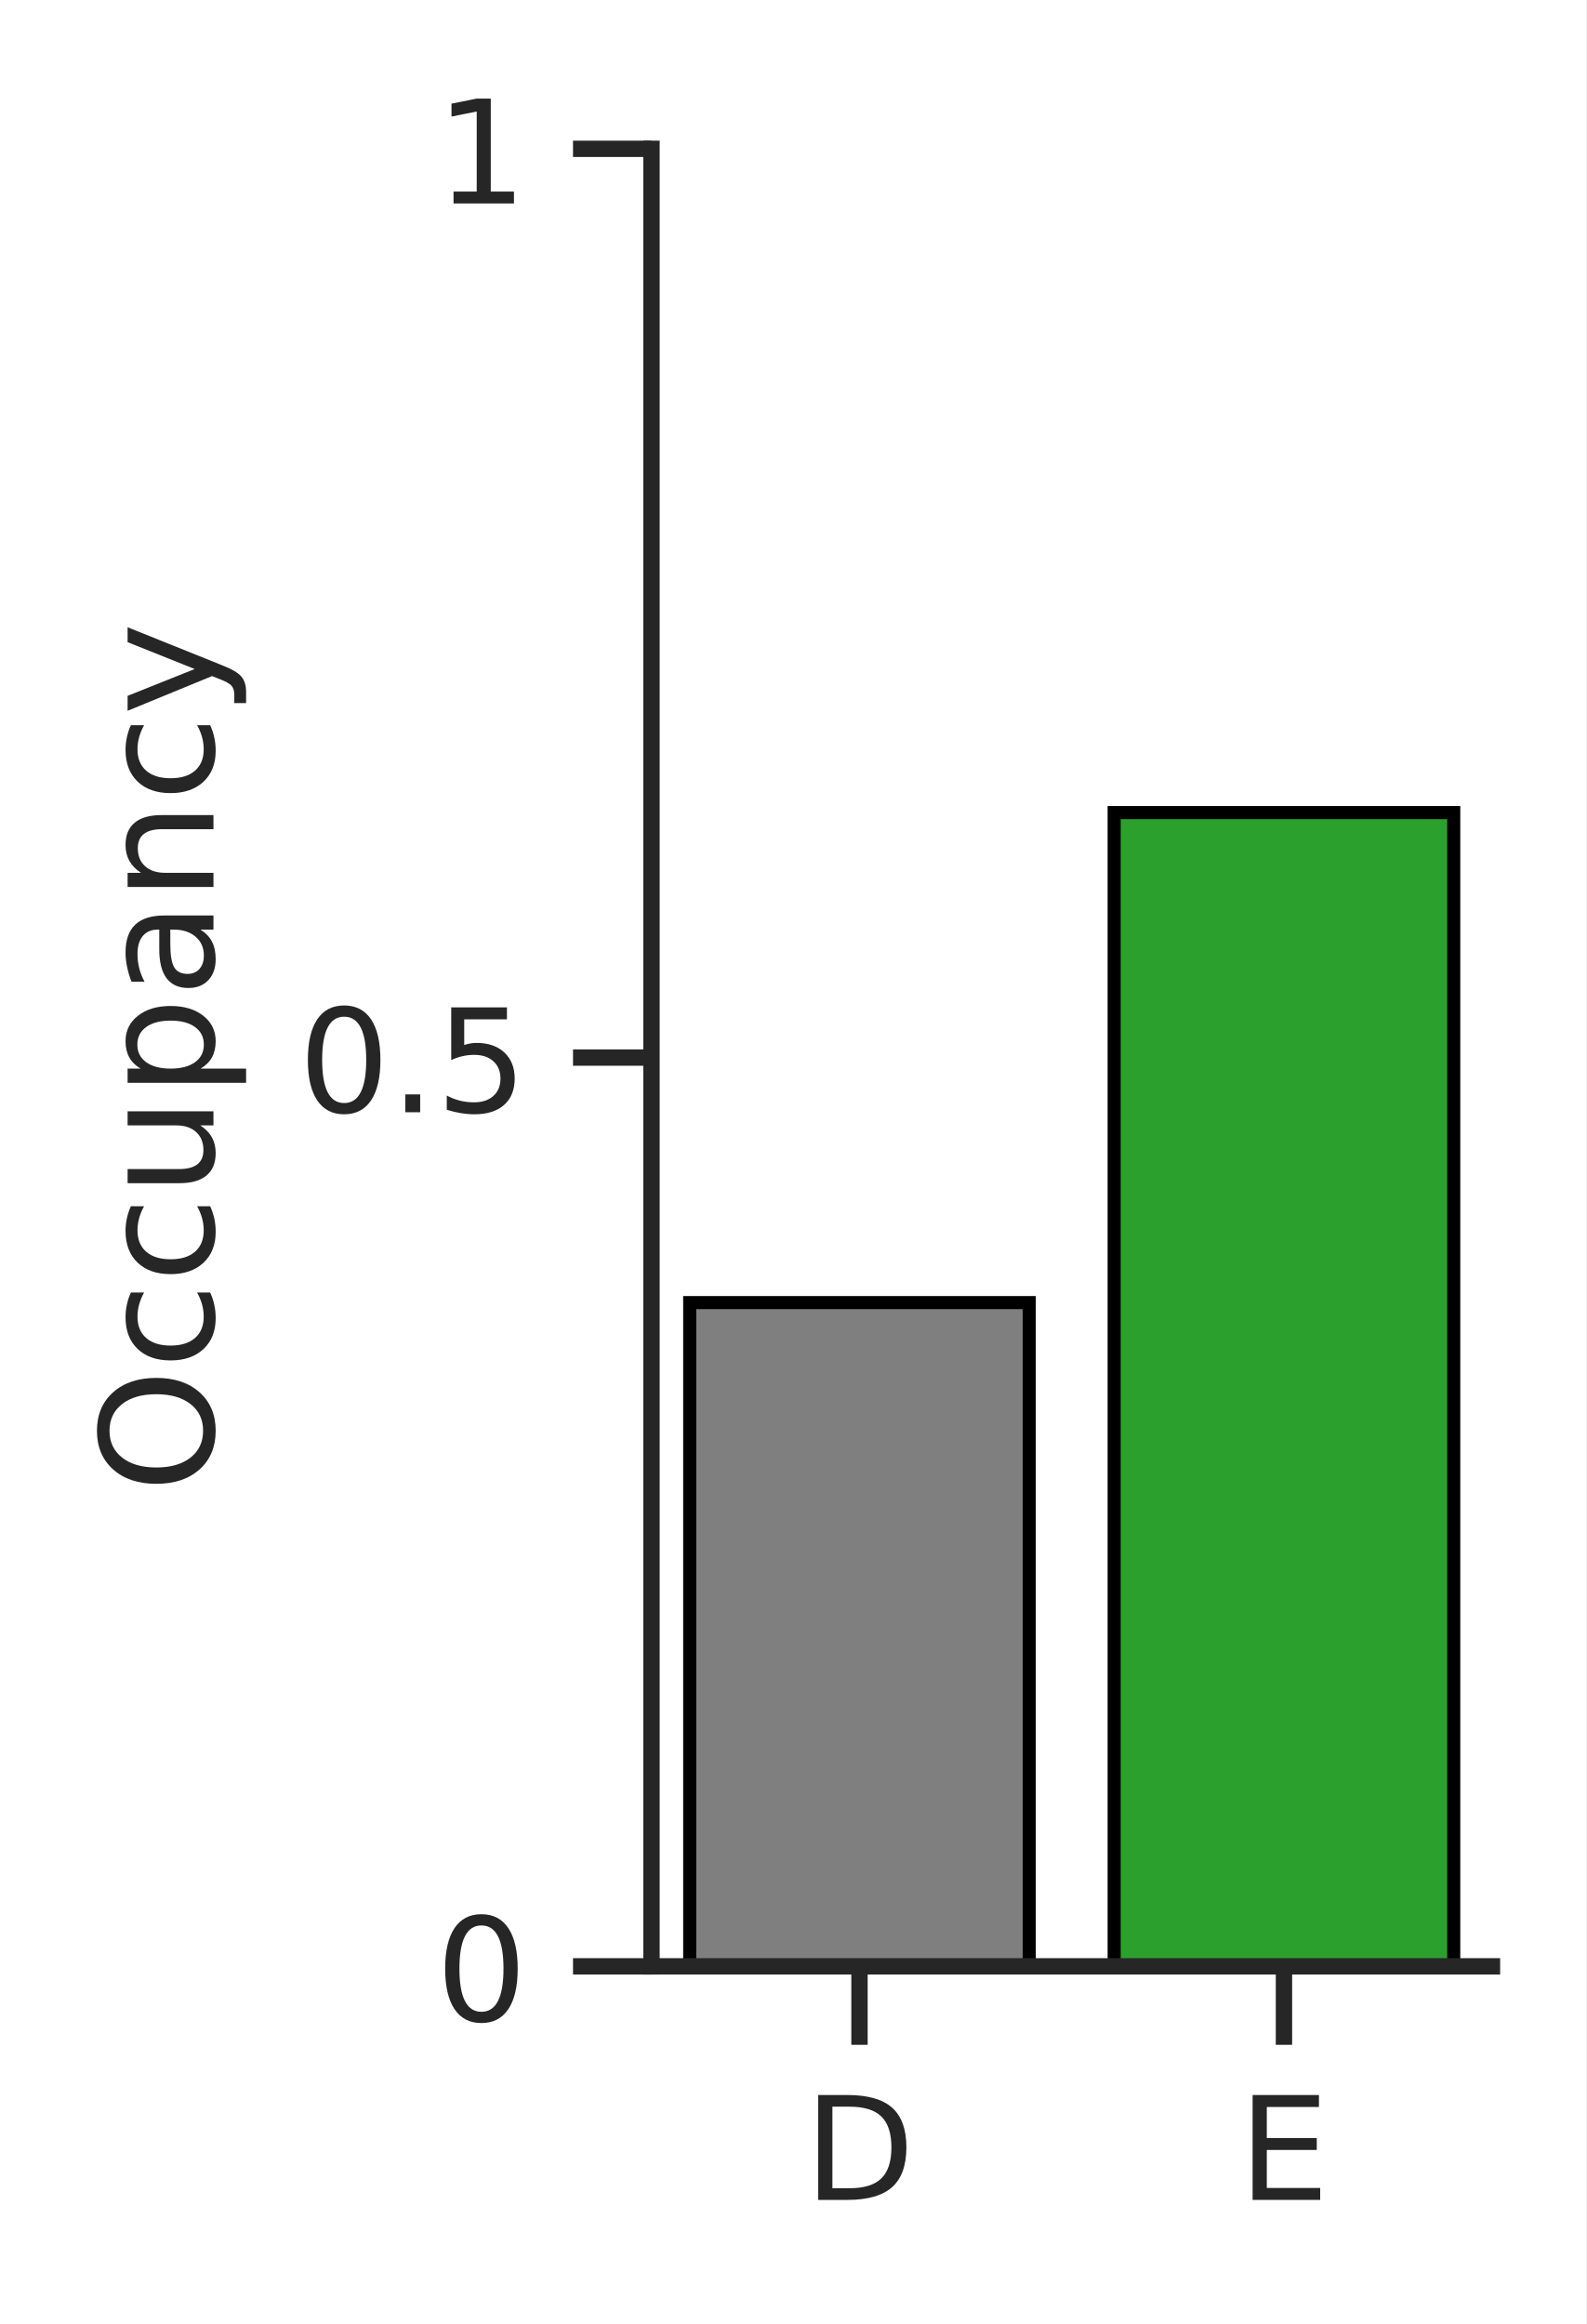
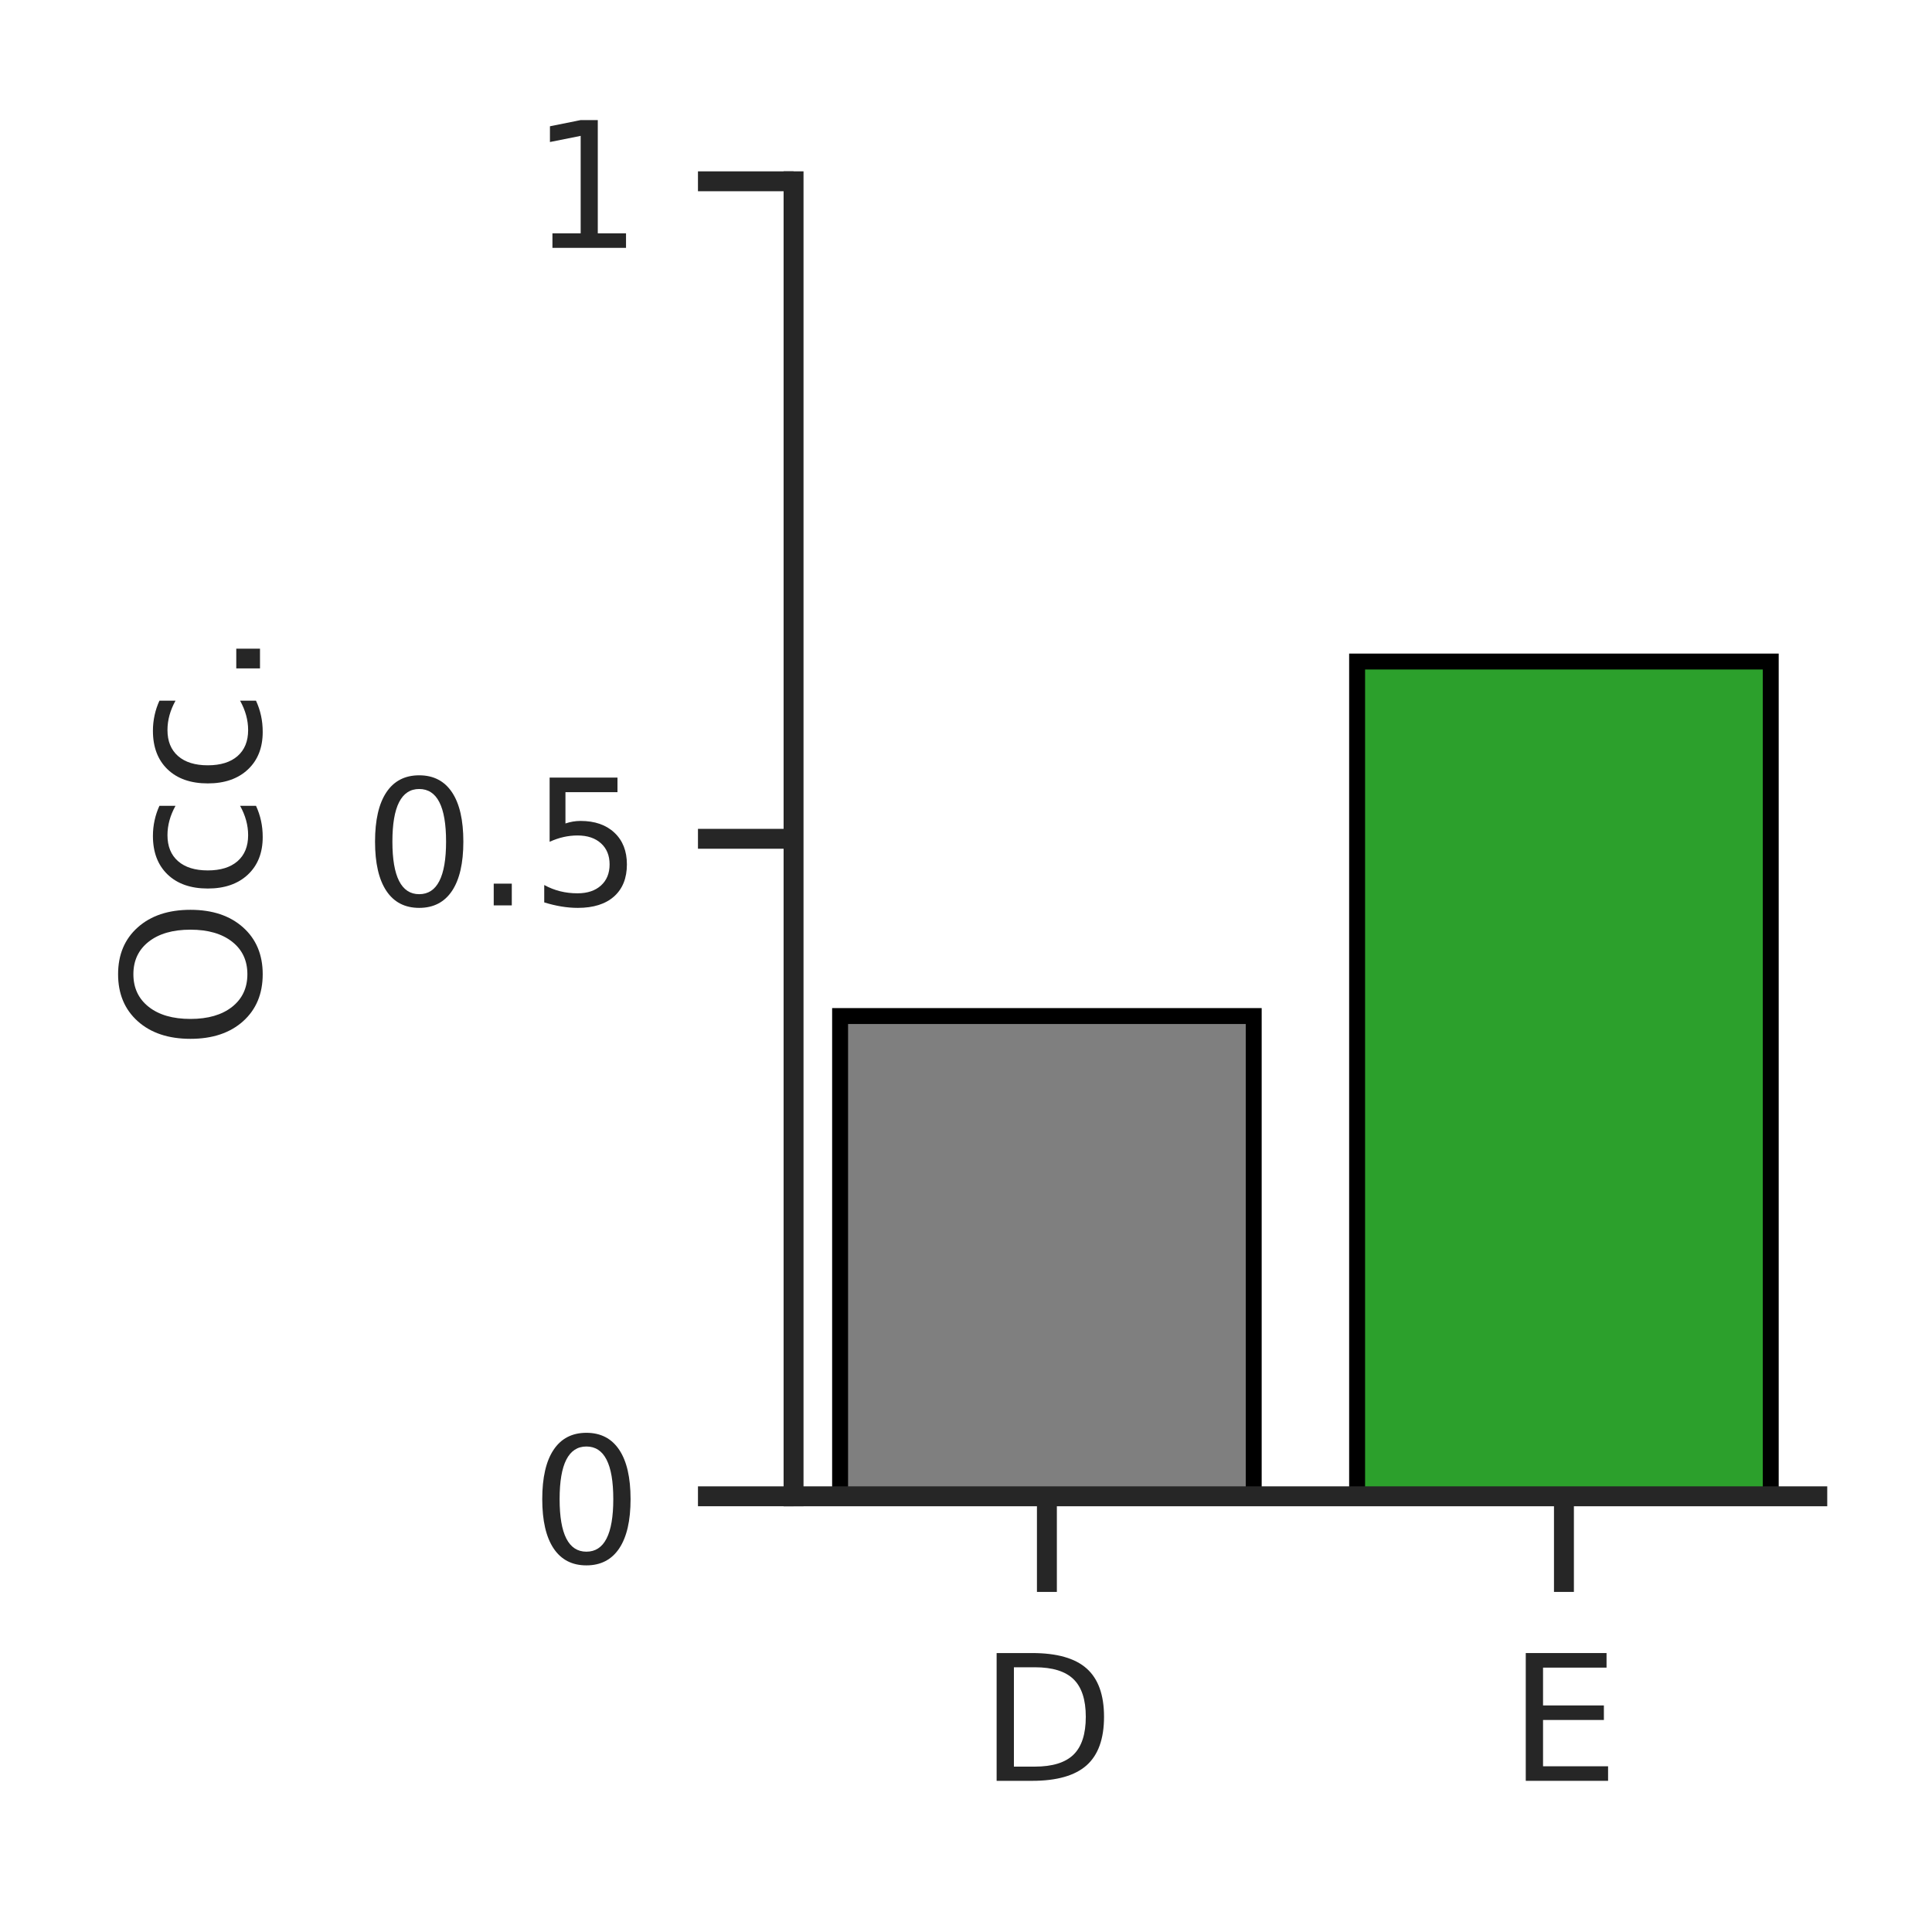
- <svg xmlns="http://www.w3.org/2000/svg" xmlns:xlink="http://www.w3.org/1999/xlink" width="121.26pt" height="177.69pt" viewBox="0 0 121.26 177.69" version="1.1">
+ <svg xmlns="http://www.w3.org/2000/svg" xmlns:xlink="http://www.w3.org/1999/xlink" width="121.26pt" height="121.26pt" viewBox="0 0 121.26 121.26" version="1.1">
  <defs>
    <style type="text/css">*{stroke-linejoin: round; stroke-linecap: butt}</style>
  </defs>
  <g id="figure_1">
    <g id="patch_1">
-       <path d="M 0 177.69  L 121.26 177.69  L 121.26 0  L 0 0  z " style="fill: #ffffff" />
+       <path d="M 0 121.26  L 121.26 121.26  L 121.26 0  L 0 0  z " style="fill: #ffffff" />
    </g>
    <g id="axes_1">
      <g id="patch_2">
-         <path d="M 49.807 150.344  L 114.06 150.344  L 114.06 11.379  L 49.807 11.379  z " style="fill: #ffffff" />
+         <path d="M 49.807 93.914  L 114.06 93.914  L 114.06 11.379  L 49.807 11.379  z " style="fill: #ffffff" />
      </g>
      <g id="matplotlib.axis_1">
        <g id="xtick_1">
          <g id="line2d_1">
            <defs>
-               <path id="m2cbebafff8" d="M 0 0  L 0 6  " style="stroke: #262626; stroke-width: 1.25" />
+               <path id="mb2729e566e" d="M 0 0  L 0 6  " style="stroke: #262626; stroke-width: 1.25" />
            </defs>
            <g>
-               <use xlink:href="#m2cbebafff8" x="65.708" y="150.344" style="fill: #262626; stroke: #262626; stroke-width: 1.25" />
+               <use xlink:href="#mb2729e566e" x="65.708" y="93.914" style="fill: #262626; stroke: #262626; stroke-width: 1.25" />
            </g>
          </g>
          <g id="text_1">
-             <g style="fill: #262626" transform="translate(61.47302 168.2019) scale(0.11 -0.11)">
+             <g style="fill: #262626" transform="translate(61.47302 111.7719) scale(0.11 -0.11)">
              <defs>
                <path id="DejaVuSans-44" d="M 1259 4147  L 1259 519  L 2022 519  Q 2988 519 3436 956  Q 3884 1394 3884 2338  Q 3884 3275 3436 3711  Q 2988 4147 2022 4147  L 1259 4147  z M 628 4666  L 1925 4666  Q 3281 4666 3915 4102  Q 4550 3538 4550 2338  Q 4550 1131 3912 565  Q 3275 0 1925 0  L 628 0  L 628 4666  z " transform="scale(0.015625)" />
              </defs>
              <use xlink:href="#DejaVuSans-44" />
            </g>
          </g>
        </g>
        <g id="xtick_2">
          <g id="line2d_2">
            <g>
-               <use xlink:href="#m2cbebafff8" x="98.159" y="150.344" style="fill: #262626; stroke: #262626; stroke-width: 1.25" />
+               <use xlink:href="#mb2729e566e" x="98.159" y="93.914" style="fill: #262626; stroke: #262626; stroke-width: 1.25" />
            </g>
          </g>
          <g id="text_2">
-             <g style="fill: #262626" transform="translate(94.68338 168.2019) scale(0.11 -0.11)">
+             <g style="fill: #262626" transform="translate(94.68338 111.7719) scale(0.11 -0.11)">
              <defs>
                <path id="DejaVuSans-45" d="M 628 4666  L 3578 4666  L 3578 4134  L 1259 4134  L 1259 2753  L 3481 2753  L 3481 2222  L 1259 2222  L 1259 531  L 3634 531  L 3634 0  L 628 0  L 628 4666  z " transform="scale(0.015625)" />
              </defs>
              <use xlink:href="#DejaVuSans-45" />
            </g>
          </g>
        </g>
      </g>
      <g id="matplotlib.axis_2">
        <g id="ytick_1">
          <g id="line2d_3">
            <defs>
-               <path id="m14fbbbd680" d="M 0 0  L -6 0  " style="stroke: #262626; stroke-width: 1.25" />
+               <path id="m4451c7ac51" d="M 0 0  L -6 0  " style="stroke: #262626; stroke-width: 1.25" />
            </defs>
            <g>
-               <use xlink:href="#m14fbbbd680" x="49.807" y="150.344" style="fill: #262626; stroke: #262626; stroke-width: 1.25" />
+               <use xlink:href="#m4451c7ac51" x="49.807" y="93.914" style="fill: #262626; stroke: #262626; stroke-width: 1.25" />
            </g>
          </g>
          <g id="text_3">
-             <g style="fill: #262626" transform="translate(33.30844 154.5227) scale(0.11 -0.11)">
+             <g style="fill: #262626" transform="translate(33.30844 98.09272) scale(0.11 -0.11)">
              <defs>
                <path id="DejaVuSans-30" d="M 2034 4250  Q 1547 4250 1301 3770  Q 1056 3291 1056 2328  Q 1056 1369 1301 889  Q 1547 409 2034 409  Q 2525 409 2770 889  Q 3016 1369 3016 2328  Q 3016 3291 2770 3770  Q 2525 4250 2034 4250  z M 2034 4750  Q 2819 4750 3233 4129  Q 3647 3509 3647 2328  Q 3647 1150 3233 529  Q 2819 -91 2034 -91  Q 1250 -91 836 529  Q 422 1150 422 2328  Q 422 3509 836 4129  Q 1250 4750 2034 4750  z " transform="scale(0.015625)" />
              </defs>
              <use xlink:href="#DejaVuSans-30" />
            </g>
          </g>
        </g>
        <g id="ytick_2">
          <g id="line2d_4">
            <g>
-               <use xlink:href="#m14fbbbd680" x="49.807" y="80.861" style="fill: #262626; stroke: #262626; stroke-width: 1.25" />
+               <use xlink:href="#m4451c7ac51" x="49.807" y="52.646" style="fill: #262626; stroke: #262626; stroke-width: 1.25" />
            </g>
          </g>
          <g id="text_4">
-             <g style="fill: #262626" transform="translate(22.81375 85.0405) scale(0.11 -0.11)">
+             <g style="fill: #262626" transform="translate(22.81375 56.8255) scale(0.11 -0.11)">
              <defs>
                <path id="DejaVuSans-2e" d="M 684 794  L 1344 794  L 1344 0  L 684 0  L 684 794  z " transform="scale(0.015625)" />
                <path id="DejaVuSans-35" d="M 691 4666  L 3169 4666  L 3169 4134  L 1269 4134  L 1269 2991  Q 1406 3038 1543 3061  Q 1681 3084 1819 3084  Q 2600 3084 3056 2656  Q 3513 2228 3513 1497  Q 3513 744 3044 326  Q 2575 -91 1722 -91  Q 1428 -91 1123 -41  Q 819 9 494 109  L 494 744  Q 775 591 1075 516  Q 1375 441 1709 441  Q 2250 441 2565 725  Q 2881 1009 2881 1497  Q 2881 1984 2565 2268  Q 2250 2553 1709 2553  Q 1456 2553 1204 2497  Q 953 2441 691 2322  L 691 4666  z " transform="scale(0.015625)" />
              </defs>
              <use xlink:href="#DejaVuSans-30" />
              <use xlink:href="#DejaVuSans-2e" transform="translate(63.62305 0)" />
              <use xlink:href="#DejaVuSans-35" transform="translate(95.41016 0)" />
            </g>
          </g>
        </g>
        <g id="ytick_3">
          <g id="line2d_5">
            <g>
-               <use xlink:href="#m14fbbbd680" x="49.807" y="11.379" style="fill: #262626; stroke: #262626; stroke-width: 1.25" />
+               <use xlink:href="#m4451c7ac51" x="49.807" y="11.379" style="fill: #262626; stroke: #262626; stroke-width: 1.25" />
            </g>
          </g>
          <g id="text_5">
            <g style="fill: #262626" transform="translate(33.30844 15.55828) scale(0.11 -0.11)">
              <defs>
                <path id="DejaVuSans-31" d="M 794 531  L 1825 531  L 1825 4091  L 703 3866  L 703 4441  L 1819 4666  L 2450 4666  L 2450 531  L 3481 531  L 3481 0  L 794 0  L 794 531  z " transform="scale(0.015625)" />
              </defs>
              <use xlink:href="#DejaVuSans-31" />
            </g>
          </g>
        </g>
        <g id="text_6">
-           <g style="fill: #262626" transform="translate(16.31812 114.1239) rotate(-90) scale(0.12 -0.12)">
+           <g style="fill: #262626" transform="translate(16.31812 65.87449) rotate(-90) scale(0.12 -0.12)">
            <defs>
              <path id="DejaVuSans-4f" d="M 2522 4238  Q 1834 4238 1429 3725  Q 1025 3213 1025 2328  Q 1025 1447 1429 934  Q 1834 422 2522 422  Q 3209 422 3611 934  Q 4013 1447 4013 2328  Q 4013 3213 3611 3725  Q 3209 4238 2522 4238  z M 2522 4750  Q 3503 4750 4090 4092  Q 4678 3434 4678 2328  Q 4678 1225 4090 567  Q 3503 -91 2522 -91  Q 1538 -91 948 565  Q 359 1222 359 2328  Q 359 3434 948 4092  Q 1538 4750 2522 4750  z " transform="scale(0.015625)" />
              <path id="DejaVuSans-63" d="M 3122 3366  L 3122 2828  Q 2878 2963 2633 3030  Q 2388 3097 2138 3097  Q 1578 3097 1268 2742  Q 959 2388 959 1747  Q 959 1106 1268 751  Q 1578 397 2138 397  Q 2388 397 2633 464  Q 2878 531 3122 666  L 3122 134  Q 2881 22 2623 -34  Q 2366 -91 2075 -91  Q 1284 -91 818 406  Q 353 903 353 1747  Q 353 2603 823 3093  Q 1294 3584 2113 3584  Q 2378 3584 2631 3529  Q 2884 3475 3122 3366  z " transform="scale(0.015625)" />
-               <path id="DejaVuSans-75" d="M 544 1381  L 544 3500  L 1119 3500  L 1119 1403  Q 1119 906 1312 657  Q 1506 409 1894 409  Q 2359 409 2629 706  Q 2900 1003 2900 1516  L 2900 3500  L 3475 3500  L 3475 0  L 2900 0  L 2900 538  Q 2691 219 2414 64  Q 2138 -91 1772 -91  Q 1169 -91 856 284  Q 544 659 544 1381  z M 1991 3584  L 1991 3584  z " transform="scale(0.015625)" />
-               <path id="DejaVuSans-70" d="M 1159 525  L 1159 -1331  L 581 -1331  L 581 3500  L 1159 3500  L 1159 2969  Q 1341 3281 1617 3432  Q 1894 3584 2278 3584  Q 2916 3584 3314 3078  Q 3713 2572 3713 1747  Q 3713 922 3314 415  Q 2916 -91 2278 -91  Q 1894 -91 1617 61  Q 1341 213 1159 525  z M 3116 1747  Q 3116 2381 2855 2742  Q 2594 3103 2138 3103  Q 1681 3103 1420 2742  Q 1159 2381 1159 1747  Q 1159 1113 1420 752  Q 1681 391 2138 391  Q 2594 391 2855 752  Q 3116 1113 3116 1747  z " transform="scale(0.015625)" />
-               <path id="DejaVuSans-61" d="M 2194 1759  Q 1497 1759 1228 1600  Q 959 1441 959 1056  Q 959 750 1161 570  Q 1363 391 1709 391  Q 2188 391 2477 730  Q 2766 1069 2766 1631  L 2766 1759  L 2194 1759  z M 3341 1997  L 3341 0  L 2766 0  L 2766 531  Q 2569 213 2275 61  Q 1981 -91 1556 -91  Q 1019 -91 701 211  Q 384 513 384 1019  Q 384 1609 779 1909  Q 1175 2209 1959 2209  L 2766 2209  L 2766 2266  Q 2766 2663 2505 2880  Q 2244 3097 1772 3097  Q 1472 3097 1187 3025  Q 903 2953 641 2809  L 641 3341  Q 956 3463 1253 3523  Q 1550 3584 1831 3584  Q 2591 3584 2966 3190  Q 3341 2797 3341 1997  z " transform="scale(0.015625)" />
-               <path id="DejaVuSans-6e" d="M 3513 2113  L 3513 0  L 2938 0  L 2938 2094  Q 2938 2591 2744 2837  Q 2550 3084 2163 3084  Q 1697 3084 1428 2787  Q 1159 2491 1159 1978  L 1159 0  L 581 0  L 581 3500  L 1159 3500  L 1159 2956  Q 1366 3272 1645 3428  Q 1925 3584 2291 3584  Q 2894 3584 3203 3211  Q 3513 2838 3513 2113  z " transform="scale(0.015625)" />
-               <path id="DejaVuSans-79" d="M 2059 -325  Q 1816 -950 1584 -1140  Q 1353 -1331 966 -1331  L 506 -1331  L 506 -850  L 844 -850  Q 1081 -850 1212 -737  Q 1344 -625 1503 -206  L 1606 56  L 191 3500  L 800 3500  L 1894 763  L 2988 3500  L 3597 3500  L 2059 -325  z " transform="scale(0.015625)" />
            </defs>
            <use xlink:href="#DejaVuSans-4f" />
            <use xlink:href="#DejaVuSans-63" transform="translate(78.71094 0)" />
            <use xlink:href="#DejaVuSans-63" transform="translate(133.6914 0)" />
-             <use xlink:href="#DejaVuSans-75" transform="translate(188.6719 0)" />
-             <use xlink:href="#DejaVuSans-70" transform="translate(252.0508 0)" />
-             <use xlink:href="#DejaVuSans-61" transform="translate(315.5273 0)" />
-             <use xlink:href="#DejaVuSans-6e" transform="translate(376.8066 0)" />
-             <use xlink:href="#DejaVuSans-63" transform="translate(440.1855 0)" />
-             <use xlink:href="#DejaVuSans-79" transform="translate(495.166 0)" />
+             <use xlink:href="#DejaVuSans-2e" transform="translate(188.6719 0)" />
          </g>
        </g>
      </g>
      <g id="patch_3">
-         <path d="M 52.728 150.344  L 78.688 150.344  L 78.688 99.592  L 52.728 99.592  z " clip-path="url(#paeb389a2a6)" style="fill: #7f7f7f; stroke: #000000; stroke-linejoin: miter" />
+         <path d="M 52.728 93.914  L 78.688 93.914  L 78.688 63.771  L 52.728 63.771  z " clip-path="url(#pb7deee6529)" style="fill: #7f7f7f; stroke: #000000; stroke-linejoin: miter" />
      </g>
      <g id="patch_4">
-         <path d="M 85.178 150.344  L 111.139 150.344  L 111.139 62.13  L 85.178 62.13  z " clip-path="url(#paeb389a2a6)" style="fill: #2ca02c; stroke: #000000; stroke-linejoin: miter" />
+         <path d="M 85.178 93.914  L 111.139 93.914  L 111.139 41.522  L 85.178 41.522  z " clip-path="url(#pb7deee6529)" style="fill: #2ca02c; stroke: #000000; stroke-linejoin: miter" />
      </g>
      <g id="patch_5">
-         <path d="M 49.807 150.344  L 49.807 11.379  " style="fill: none; stroke: #262626; stroke-width: 1.25; stroke-linejoin: miter; stroke-linecap: square" />
+         <path d="M 49.807 93.914  L 49.807 11.379  " style="fill: none; stroke: #262626; stroke-width: 1.25; stroke-linejoin: miter; stroke-linecap: square" />
      </g>
      <g id="patch_6">
-         <path d="M 49.807 150.344  L 114.06 150.344  " style="fill: none; stroke: #262626; stroke-width: 1.25; stroke-linejoin: miter; stroke-linecap: square" />
+         <path d="M 49.807 93.914  L 114.06 93.914  " style="fill: none; stroke: #262626; stroke-width: 1.25; stroke-linejoin: miter; stroke-linecap: square" />
      </g>
    </g>
  </g>
  <defs>
-     <clipPath id="paeb389a2a6">
-       <rect x="49.807" y="11.379" width="64.252" height="138.964" />
+     <clipPath id="pb7deee6529">
+       <rect x="49.807" y="11.379" width="64.252" height="82.534" />
    </clipPath>
  </defs>
</svg>
